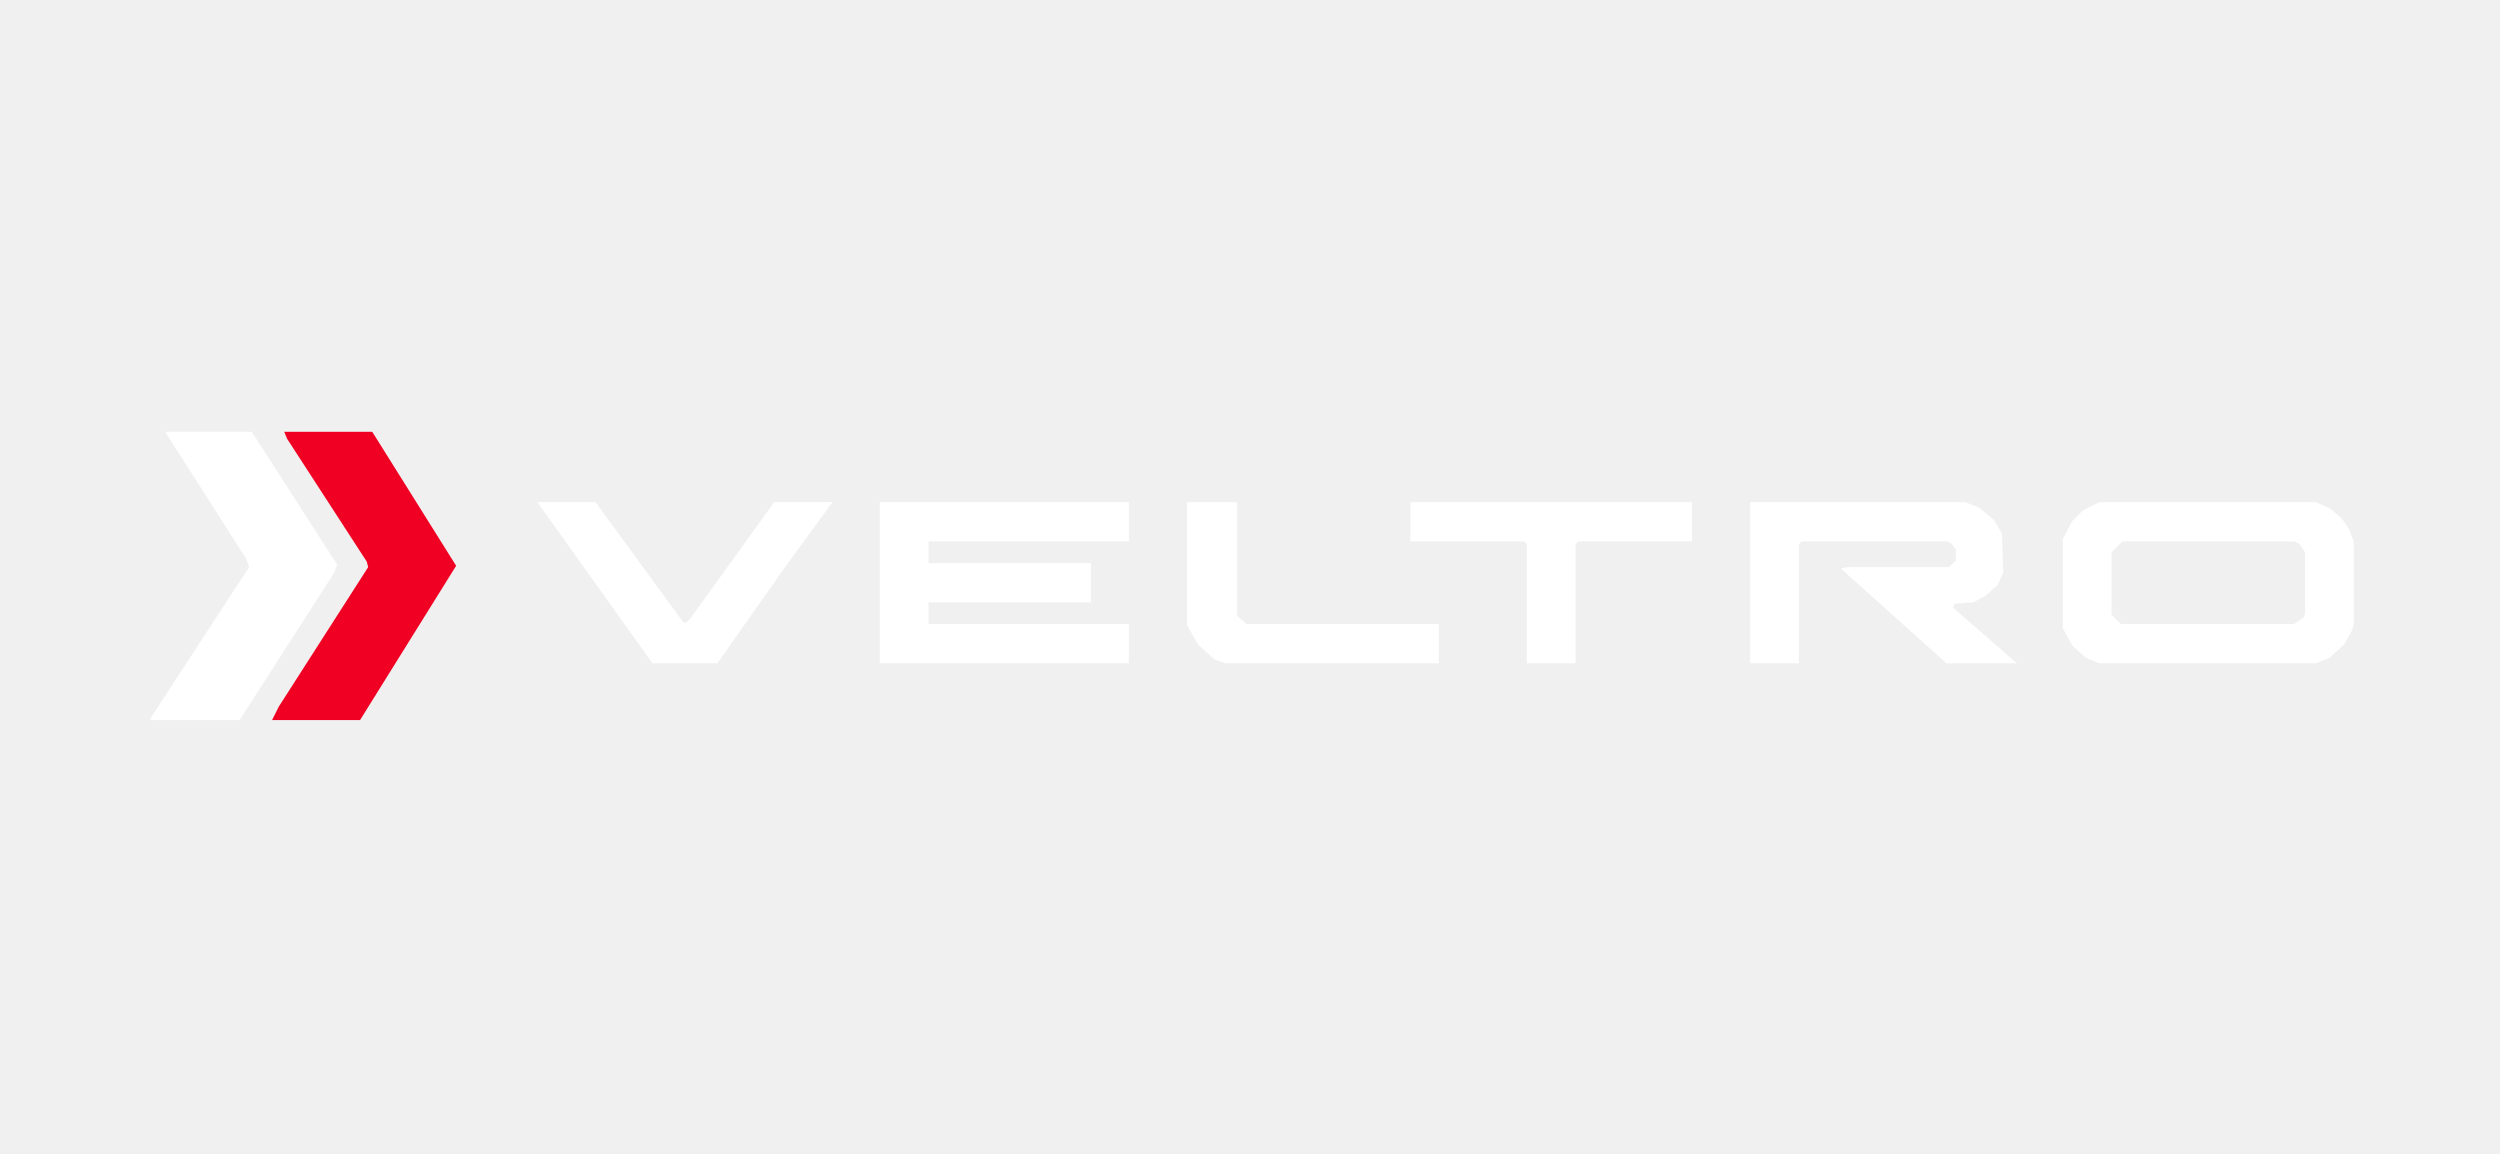
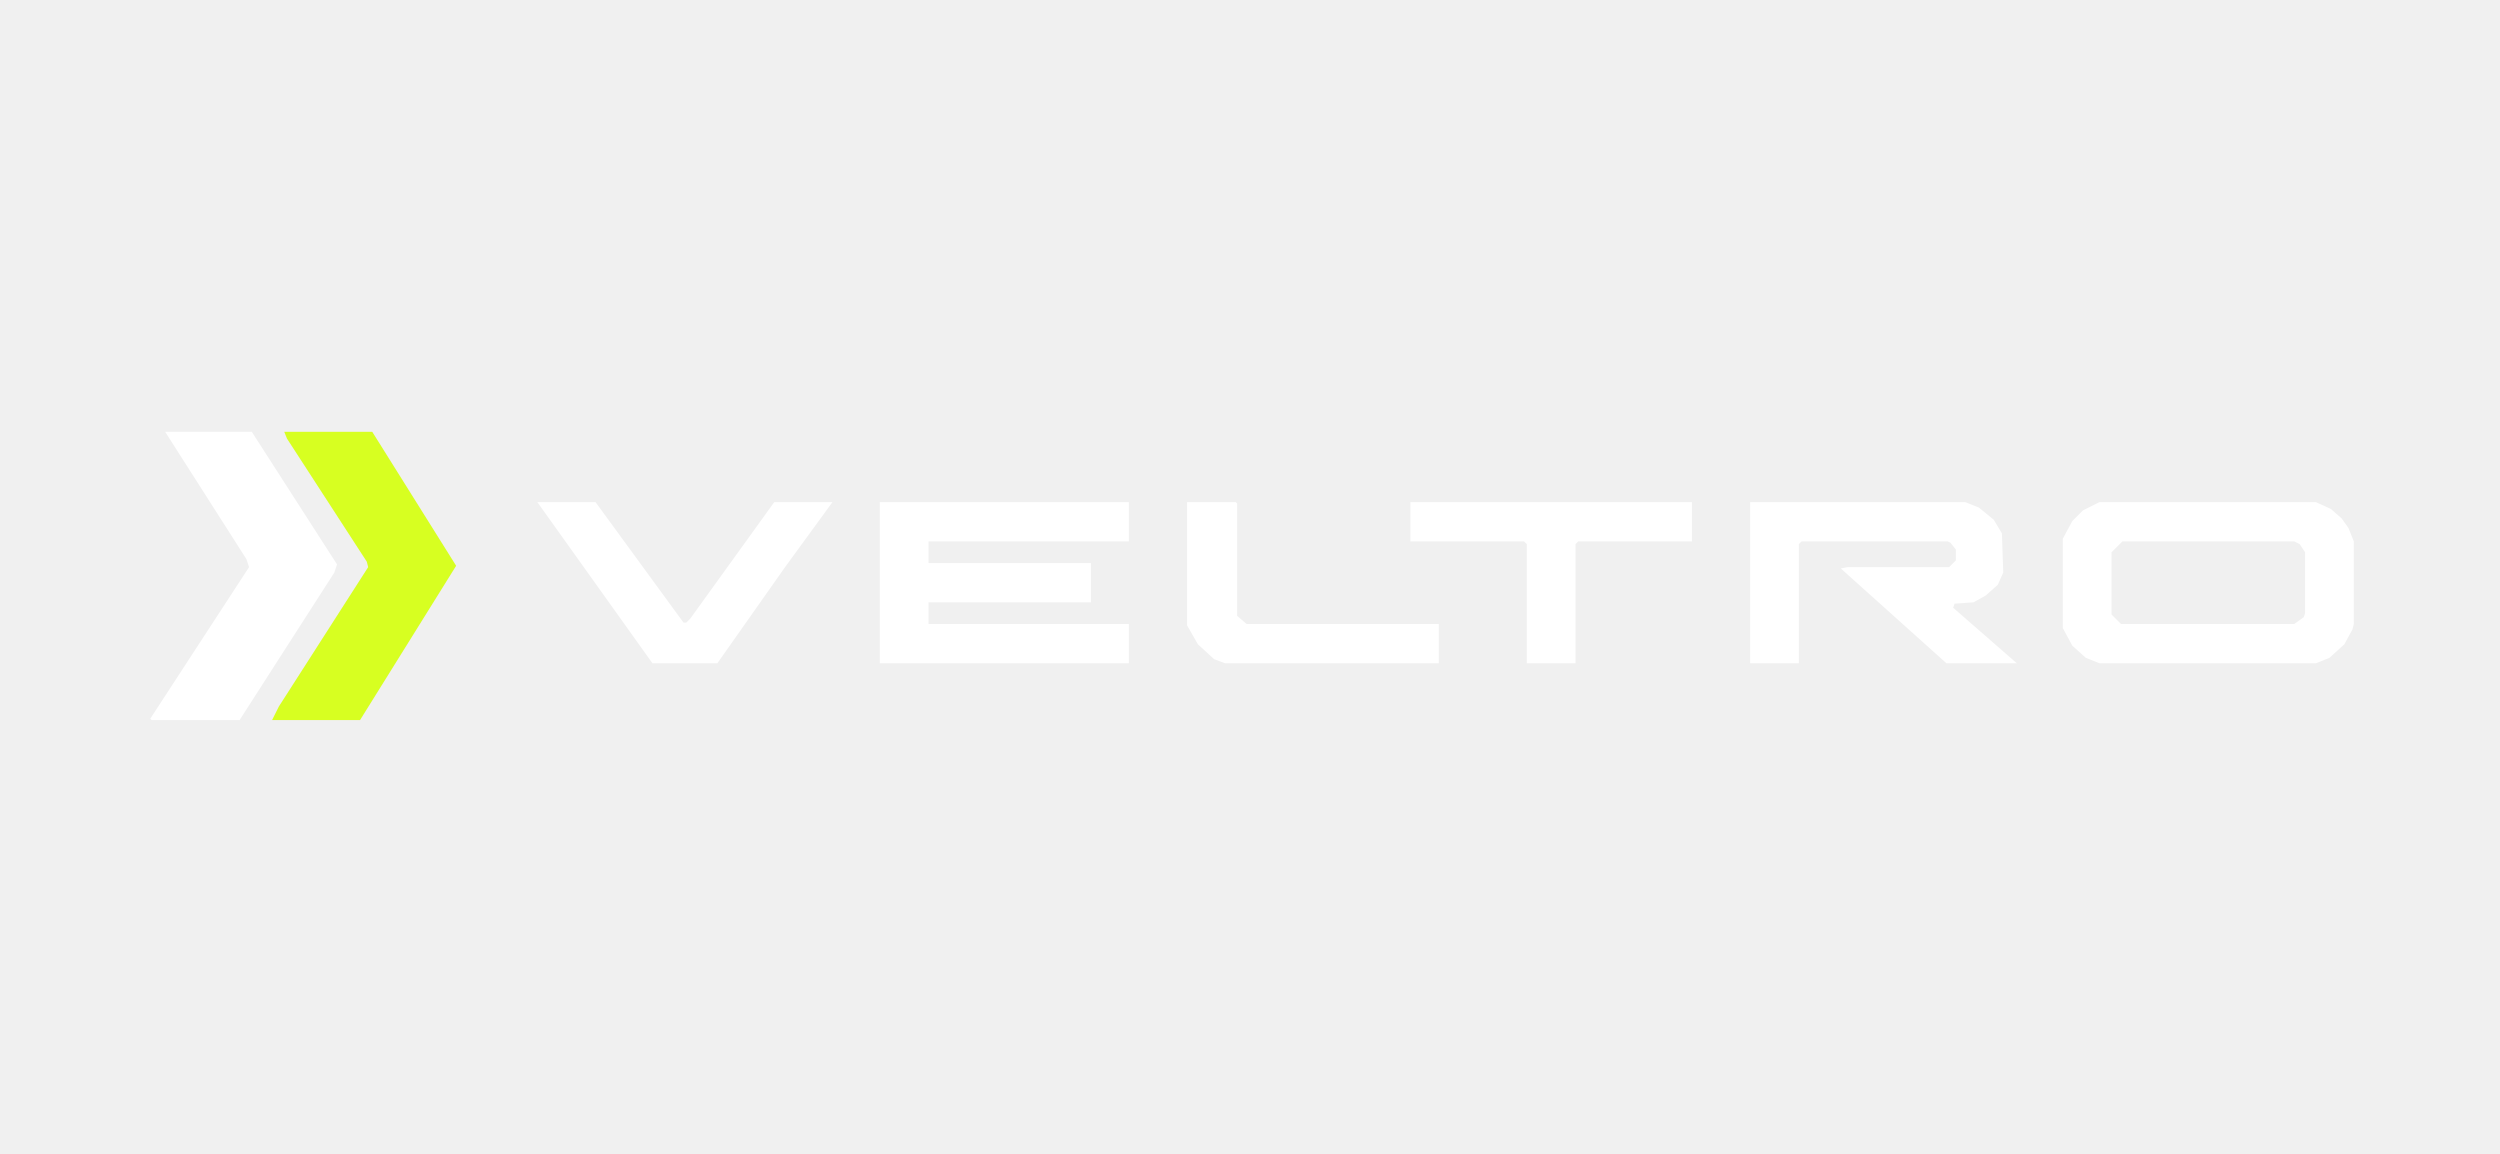
<svg xmlns="http://www.w3.org/2000/svg" viewBox="0 0 1847 852" width="1847" height="852">
  <g fill-rule="evenodd" clip-rule="evenodd">
    <path d="M 1524 398 L 1524 464 L 1531 477 L 1541 486 L 1551 490 L 1711 490 L 1721 486 L 1732 476 L 1738 465 L 1739 461 L 1739 400 L 1735 390 L 1730 383 L 1722 376 L 1711 371 L 1551 371 L 1539 377 L 1531 385 Z M 1560 408 L 1568 400 L 1695 400 L 1699 402 L 1703 408 L 1703 453 L 1702 456 L 1695 461 L 1567 461 L 1560 454 Z M 1293 371 L 1293 490 L 1329 490 L 1329 402 L 1331 400 L 1439 400 L 1441 401 L 1445 406 L 1445 414 L 1440 419 L 1365 419 L 1360 420 L 1438 490 L 1490 490 L 1443 449 L 1444 446 L 1458 445 L 1467 440 L 1476 432 L 1480 423 L 1479 394 L 1473 384 L 1462 375 L 1452 371 Z M 1042 371 L 1042 400 L 1126 400 L 1128 402 L 1128 490 L 1164 490 L 1164 402 L 1166 400 L 1250 400 L 1250 371 Z M 877 371 L 877 462 L 885 476 L 897 487 L 905 490 L 1063 490 L 1063 461 L 921 461 L 914 455 L 914 372 L 913 371 Z M 650 371 L 834 371 L 834 400 L 686 400 L 686 416 L 806 416 L 806 445 L 686 445 L 686 461 L 834 461 L 834 490 L 650 490 Z M 397 371 L 482 490 L 530 490 L 580 419 L 615 371 L 572 371 L 510 457 L 507 460 L 505 460 L 440 371 Z M 122 319 L 182 413 L 184 419 L 111 531 L 112 532 L 177 532 L 247 423 L 249 417 L 186 319 Z" fill="#FFFFFF" />
-     <path d="M 210 319 L 212 324 L 271 415 L 272 419 L 206 522 L 201 532 L 266 532 L 337 418 L 275 319 Z" fill="#F00022" />
+     <path d="M 210 319 L 212 324 L 271 415 L 272 419 L 206 522 L 201 532 L 266 532 L 337 418 L 275 319 Z" fill="#D7FF21" />
  </g>
</svg>
